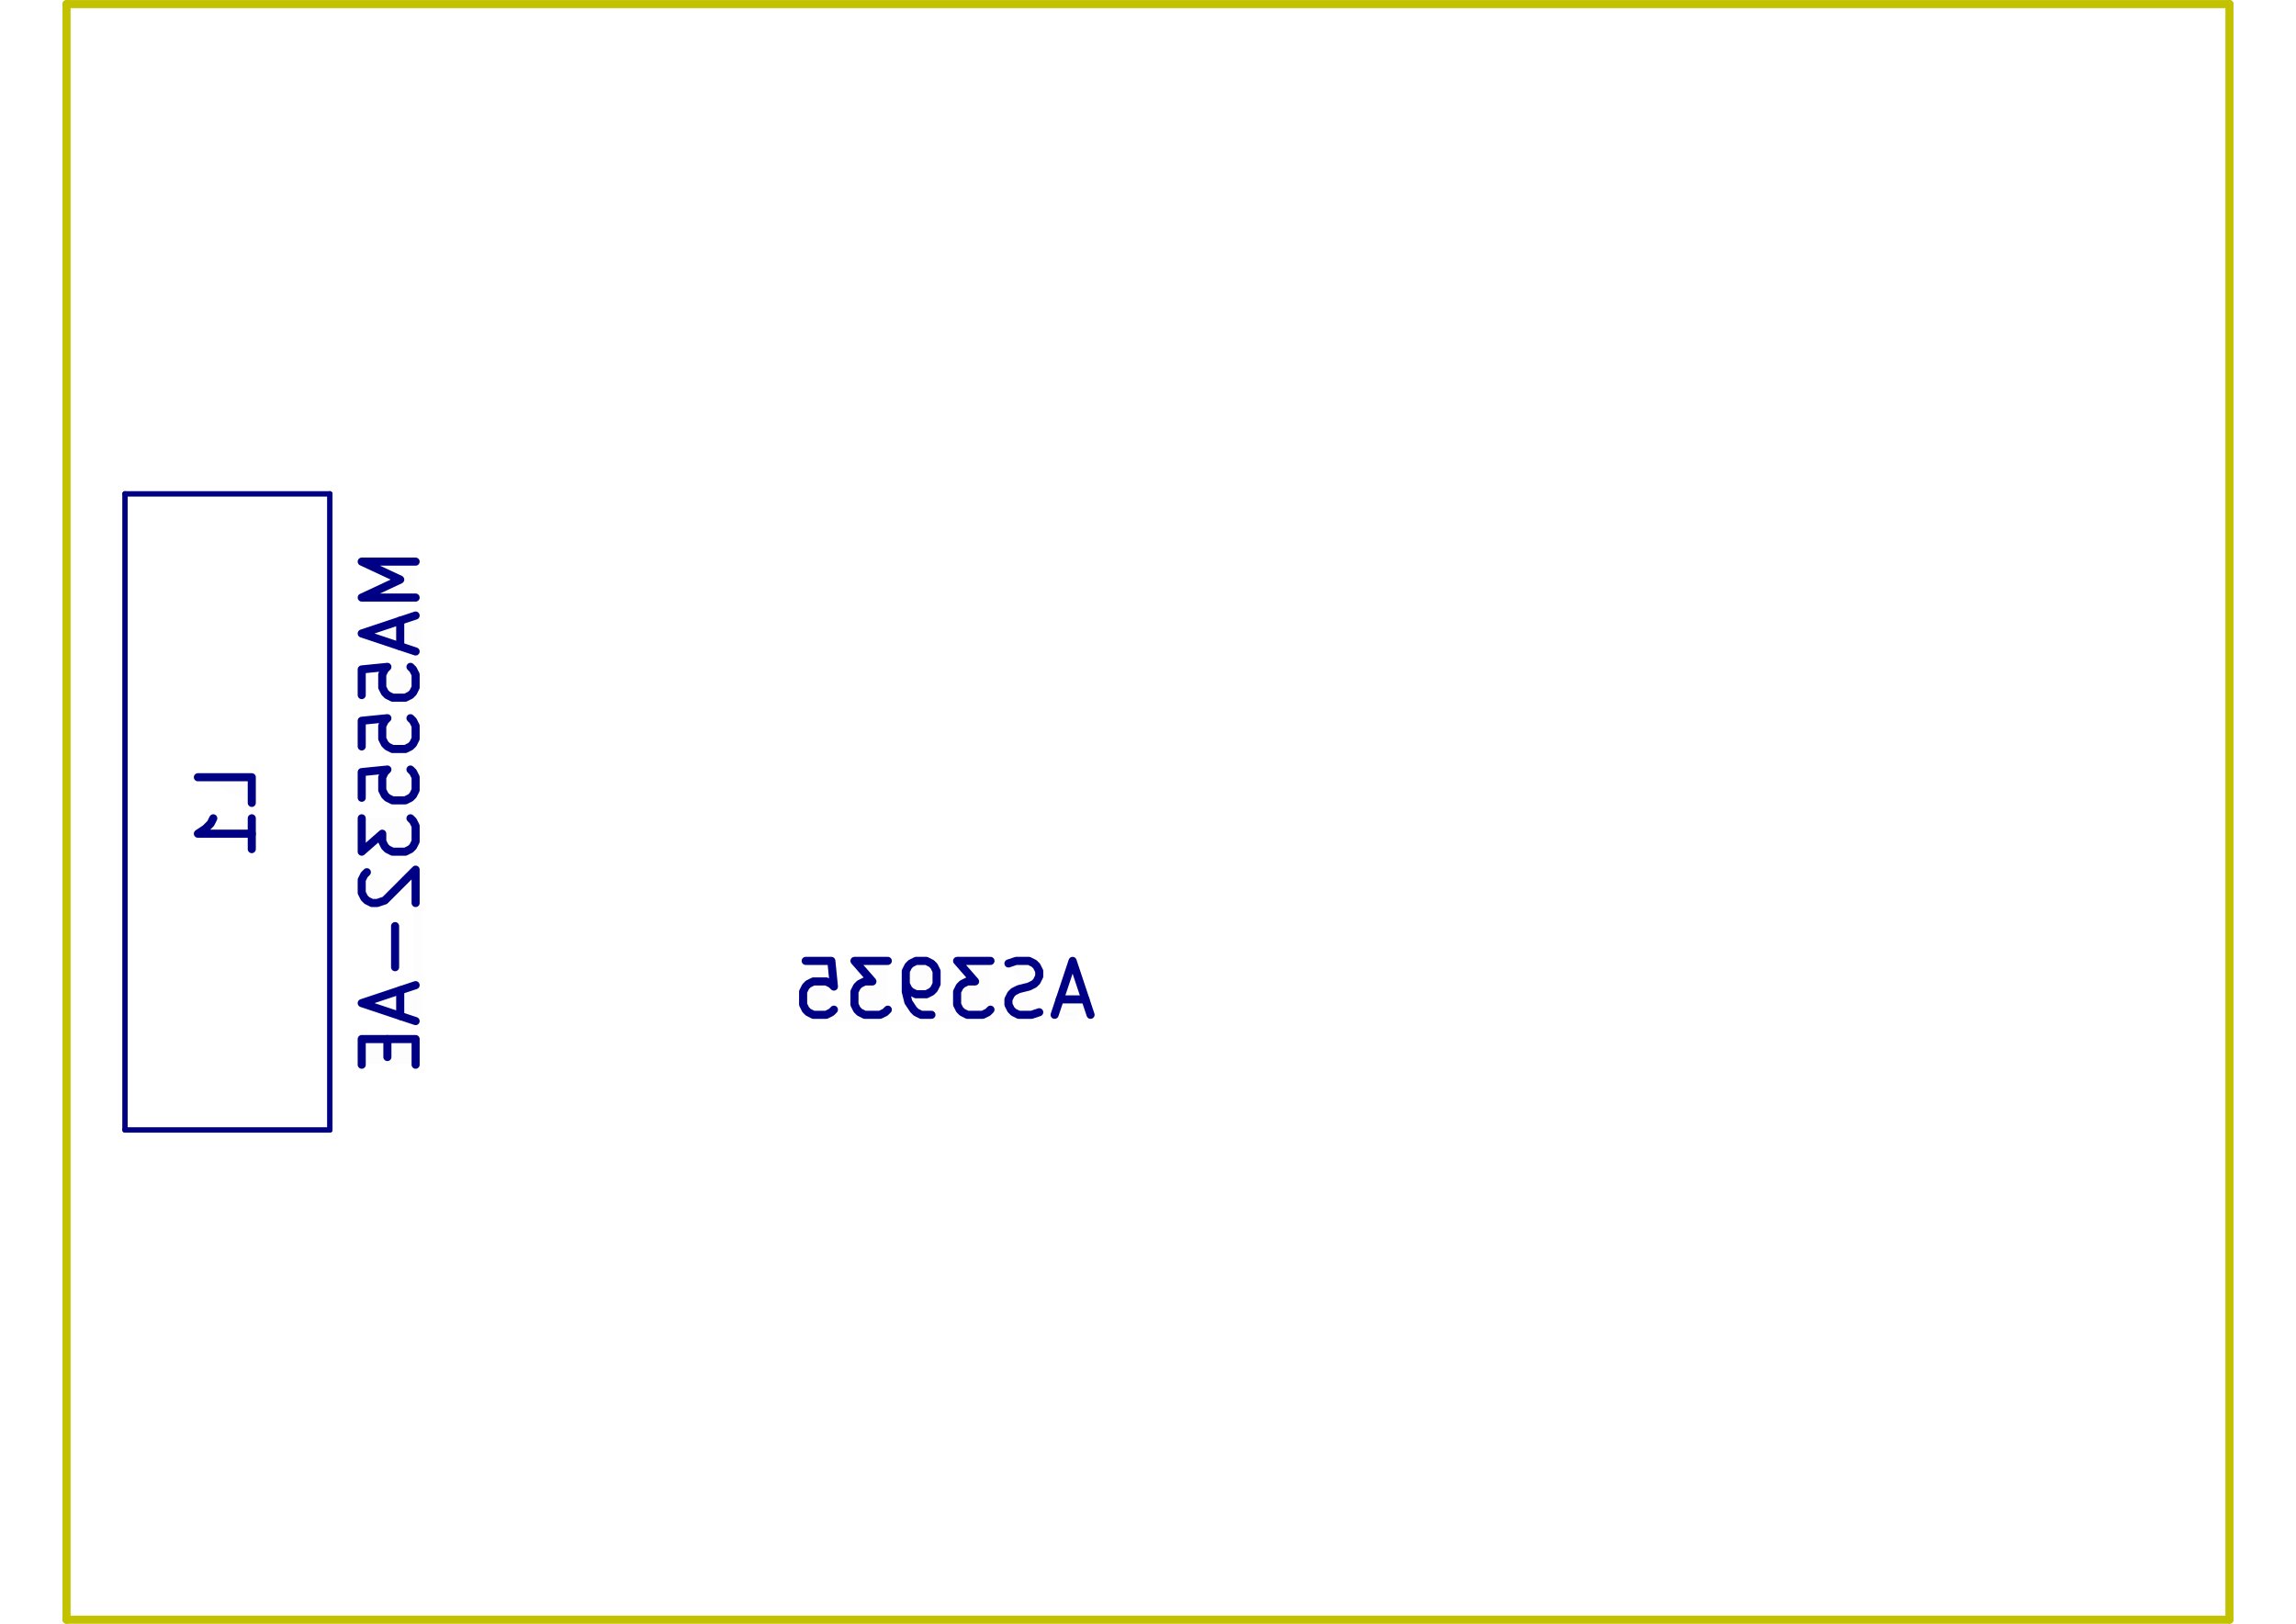
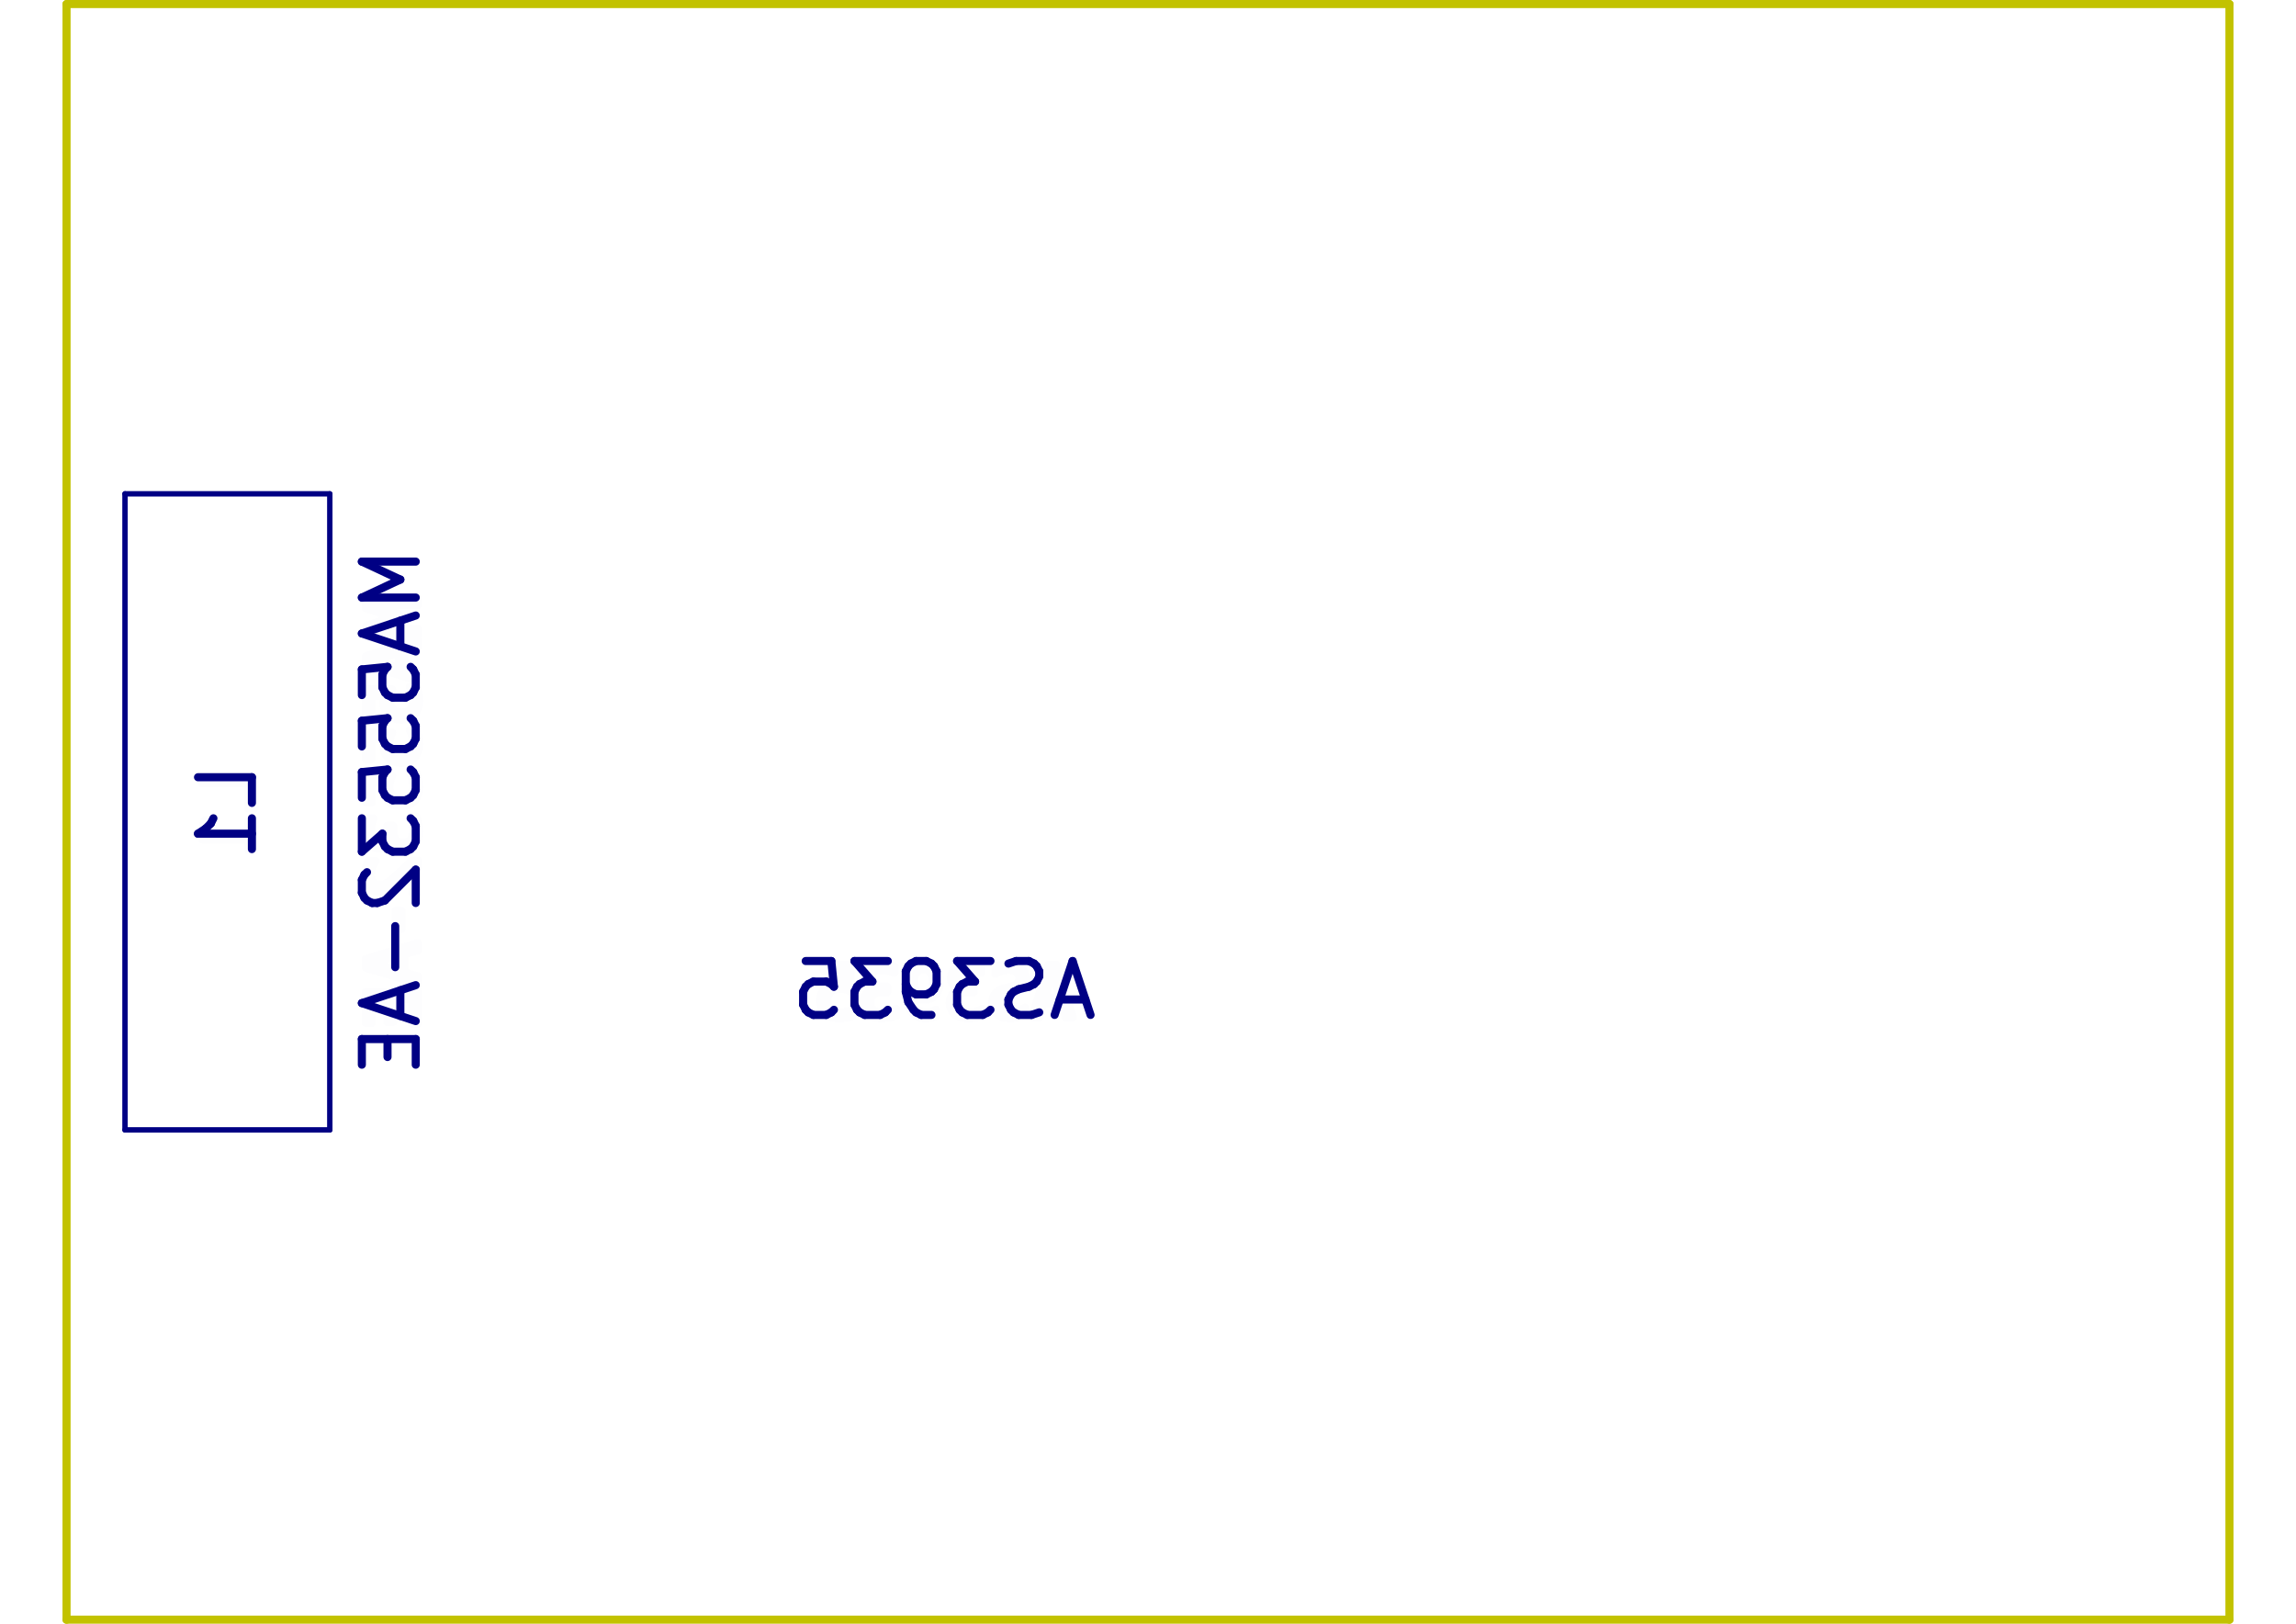
- <svg xmlns="http://www.w3.org/2000/svg" version="1.1" width="29.7cm" height="21.001cm" viewBox="0 0 2970022 2100072">
+ <svg xmlns="http://www.w3.org/2000/svg" version="1.1" width="297.002mm" height="210.007mm" viewBox="0 0 297.002 210.007">
  <g style="fill:#000084; fill-opacity:1;stroke:#000084; stroke-opacity:1; stroke-linecap:round; stroke-linejoin:round;" transform="translate(0 0) scale(1 1)">
</g>
  <g style="fill:#000084; fill-opacity:0.0;  stroke:#000084; stroke-width:0; stroke-opacity:1;  stroke-linecap:round; stroke-linejoin:round;">
</g>
-   <g style="fill:#000084; fill-opacity:0.01;  stroke:#000084; stroke-width:10457.473; stroke-opacity:1;  stroke-linecap:round; stroke-linejoin:round;">
-     <g transform="rotate(-90 506086.963 1050035.974)">
-       <text x="506086.963" y="1084894.217" transform="scale(-1 1) translate(-1012173.926 0)" textLength="680565.646" font-size="92955.292" lengthAdjust="spacingAndGlyphs" text-anchor="middle" opacity="0.01" style="font-family:monospace">MA55532-AE</text>
+   <g style="fill:#000084; fill-opacity:0.01;  stroke:#000084; stroke-width:1.046; stroke-opacity:1;  stroke-linecap:round; stroke-linejoin:round;">
+     <g transform="rotate(-90 50.6087 105.0036)">
+       <text x="50.609" y="108.489" transform="scale(-1 1) translate(-101.2174 0)" textLength="69.277" font-size="9.296" lengthAdjust="spacingAndGlyphs" text-anchor="middle" opacity="0.01" style="font-family:monospace">MA55532-AE</text>
    </g>
    <g class="stroked-text">
-       <path d="M537625 726352 L467908 726352 L517706 749591 L467908 772829 L537625 772829 " />
-       <path d="M517706 802708 L517706 835906 " />
-       <path d="M537625 796068 L467908 819307 L537625 842546 " />
-       <path d="M467908 898983 L467908 865785 L501107 862465 L497787 865785 L494467 872424 L494467 889024 L497787 895663 L501107 898983 L507746 902303 L524345 902303 L530985 898983 L534305 895663 L537625 889024 L537625 872424 L534305 865785 L530985 862465 " />
-       <path d="M467908 965380 L467908 932181 L501107 928862 L497787 932181 L494467 938821 L494467 955420 L497787 962060 L501107 965380 L507746 968700 L524345 968700 L530985 965380 L534305 962060 L537625 955420 L537625 938821 L534305 932181 L530985 928862 " />
-       <path d="M467908 1031776 L467908 998578 L501107 995258 L497787 998578 L494467 1005218 L494467 1021817 L497787 1028457 L501107 1031776 L507746 1035096 L524345 1035096 L530985 1031776 L534305 1028457 L537625 1021817 L537625 1005218 L534305 998578 L530985 995258 " />
-       <path d="M467908 1058335 L467908 1101493 L494467 1078254 L494467 1088214 L497787 1094853 L501107 1098173 L507746 1101493 L524345 1101493 L530985 1098173 L534305 1094853 L537625 1088214 L537625 1068295 L534305 1061655 L530985 1058335 " />
-       <path d="M474548 1128051 L471228 1131371 L467908 1138011 L467908 1154610 L471228 1161250 L474548 1164570 L481188 1167890 L487827 1167890 L497787 1164570 L537625 1124732 L537625 1167890 " />
-       <path d="M511066 1197768 L511066 1250885 " />
-       <path d="M517706 1280764 L517706 1313962 " />
-       <path d="M537625 1274124 L467908 1297363 L537625 1320602 " />
-       <path d="M501107 1343841 L501107 1367079 " />
-       <path d="M537625 1377039 L537625 1343841 L467908 1343841 L467908 1377039 " />
-     </g>
-     <g transform="rotate(-90 294148.845 1050035.974)">
-       <text x="294148.845" y="1084894.217" transform="scale(-1 1) translate(-588297.689 0)" textLength="109239.111" font-size="92955.292" lengthAdjust="spacingAndGlyphs" text-anchor="middle" opacity="0.01" style="font-family:monospace">L1</text>
+       <path d="M53.779 72.635 L46.808 72.635 " />
+       <path d="M46.808 72.635 L51.788 74.959 " />
+       <path d="M51.788 74.959 L46.808 77.283 " />
+       <path d="M46.808 77.283 L53.779 77.283 " />
+       <path d="M51.788 80.271 L51.788 83.591 " />
+       <path d="M53.779 79.607 L46.808 81.931 " />
+       <path d="M46.808 81.931 L53.779 84.255 " />
+       <path d="M46.808 89.898 L46.808 86.579 " />
+       <path d="M46.808 86.579 L50.128 86.246 " />
+       <path d="M50.128 86.246 L49.796 86.579 " />
+       <path d="M49.796 86.579 L49.464 87.243 " />
+       <path d="M49.464 87.243 L49.464 88.902 " />
+       <path d="M49.464 88.902 L49.796 89.566 " />
+       <path d="M49.796 89.566 L50.128 89.898 " />
+       <path d="M50.128 89.898 L50.792 90.23 " />
+       <path d="M50.792 90.23 L52.452 90.23 " />
+       <path d="M52.452 90.23 L53.116 89.898 " />
+       <path d="M53.116 89.898 L53.448 89.566 " />
+       <path d="M53.448 89.566 L53.779 88.902 " />
+       <path d="M53.779 88.902 L53.779 87.243 " />
+       <path d="M53.779 87.243 L53.448 86.579 " />
+       <path d="M53.448 86.579 L53.116 86.246 " />
+       <path d="M46.808 96.538 L46.808 93.218 " />
+       <path d="M46.808 93.218 L50.128 92.886 " />
+       <path d="M50.128 92.886 L49.796 93.218 " />
+       <path d="M49.796 93.218 L49.464 93.882 " />
+       <path d="M49.464 93.882 L49.464 95.542 " />
+       <path d="M49.464 95.542 L49.796 96.206 " />
+       <path d="M49.796 96.206 L50.128 96.538 " />
+       <path d="M50.128 96.538 L50.792 96.87 " />
+       <path d="M50.792 96.87 L52.452 96.87 " />
+       <path d="M52.452 96.87 L53.116 96.538 " />
+       <path d="M53.116 96.538 L53.448 96.206 " />
+       <path d="M53.448 96.206 L53.779 95.542 " />
+       <path d="M53.779 95.542 L53.779 93.882 " />
+       <path d="M53.779 93.882 L53.448 93.218 " />
+       <path d="M53.448 93.218 L53.116 92.886 " />
+       <path d="M46.808 103.178 L46.808 99.858 " />
+       <path d="M46.808 99.858 L50.128 99.526 " />
+       <path d="M50.128 99.526 L49.796 99.858 " />
+       <path d="M49.796 99.858 L49.464 100.522 " />
+       <path d="M49.464 100.522 L49.464 102.182 " />
+       <path d="M49.464 102.182 L49.796 102.846 " />
+       <path d="M49.796 102.846 L50.128 103.178 " />
+       <path d="M50.128 103.178 L50.792 103.51 " />
+       <path d="M50.792 103.51 L52.452 103.51 " />
+       <path d="M52.452 103.51 L53.116 103.178 " />
+       <path d="M53.116 103.178 L53.448 102.846 " />
+       <path d="M53.448 102.846 L53.779 102.182 " />
+       <path d="M53.779 102.182 L53.779 100.522 " />
+       <path d="M53.779 100.522 L53.448 99.858 " />
+       <path d="M53.448 99.858 L53.116 99.526 " />
+       <path d="M46.808 105.834 L46.808 110.149 " />
+       <path d="M46.808 110.149 L49.464 107.826 " />
+       <path d="M49.464 107.826 L49.464 108.821 " />
+       <path d="M49.464 108.821 L49.796 109.485 " />
+       <path d="M49.796 109.485 L50.128 109.817 " />
+       <path d="M50.128 109.817 L50.792 110.149 " />
+       <path d="M50.792 110.149 L52.452 110.149 " />
+       <path d="M52.452 110.149 L53.116 109.817 " />
+       <path d="M53.116 109.817 L53.448 109.485 " />
+       <path d="M53.448 109.485 L53.779 108.821 " />
+       <path d="M53.779 108.821 L53.779 106.829 " />
+       <path d="M53.779 106.829 L53.448 106.165 " />
+       <path d="M53.448 106.165 L53.116 105.834 " />
+       <path d="M47.472 112.805 L47.14 113.137 " />
+       <path d="M47.14 113.137 L46.808 113.801 " />
+       <path d="M46.808 113.801 L46.808 115.461 " />
+       <path d="M46.808 115.461 L47.14 116.125 " />
+       <path d="M47.14 116.125 L47.472 116.457 " />
+       <path d="M47.472 116.457 L48.136 116.789 " />
+       <path d="M48.136 116.789 L48.8 116.789 " />
+       <path d="M48.8 116.789 L49.796 116.457 " />
+       <path d="M49.796 116.457 L53.779 112.473 " />
+       <path d="M53.779 112.473 L53.779 116.789 " />
+       <path d="M51.124 119.777 L51.124 125.089 " />
+       <path d="M51.788 128.076 L51.788 131.396 " />
+       <path d="M53.779 127.412 L46.808 129.736 " />
+       <path d="M46.808 129.736 L53.779 132.06 " />
+       <path d="M50.128 134.384 L50.128 136.708 " />
+       <path d="M53.779 137.704 L53.779 134.384 " />
+       <path d="M53.779 134.384 L46.808 134.384 " />
+       <path d="M46.808 134.384 L46.808 137.704 " />
+     </g>
+     <g transform="rotate(-90 29.4149 105.0036)">
+       <text x="29.415" y="108.489" transform="scale(-1 1) translate(-58.82977 0)" textLength="13.503" font-size="9.296" lengthAdjust="spacingAndGlyphs" text-anchor="middle" opacity="0.01" style="font-family:monospace">L1</text>
    </g>
    <g class="stroked-text">
-       <path d="M325687 1038416 L325687 1005218 L255970 1005218 " />
-       <path d="M325687 1098173 L325687 1058335 " />
-       <path d="M325687 1078254 L255970 1078254 L265930 1071614 L272569 1064975 L275889 1058335 " />
-     </g>
-     <text x="1221482.687" y="1315795.219" transform="scale(-1 1) translate(-2442965.374 0)" textLength="378145.568" font-size="92955.292" lengthAdjust="spacingAndGlyphs" text-anchor="middle" opacity="0.01" style="font-family:monospace">AS3935</text>
+       <path d="M32.586 103.842 L32.586 100.522 " />
+       <path d="M32.586 100.522 L25.614 100.522 " />
+       <path d="M32.586 109.817 L32.586 105.834 " />
+       <path d="M32.586 107.826 L25.614 107.826 " />
+       <path d="M25.614 107.826 L26.61 107.162 " />
+       <path d="M26.61 107.162 L27.274 106.498 " />
+       <path d="M27.274 106.498 L27.606 105.834 " />
+     </g>
+     <text x="122.148" y="131.579" transform="scale(-1 1) translate(-244.2965 0)" textLength="40.394" font-size="9.296" lengthAdjust="spacingAndGlyphs" text-anchor="middle" opacity="0.01" style="font-family:monospace">AS3935</text>
    <g class="stroked-text">
-       <path d="M1404073 1292556 L1370875 1292556 " />
-       <path d="M1410713 1312475 L1387474 1242758 L1364235 1312475 " />
-       <path d="M1344316 1309155 L1334356 1312475 L1317757 1312475 L1311118 1309155 L1307798 1305835 L1304478 1299196 L1304478 1292556 L1307798 1285916 L1311118 1282596 L1317757 1279277 L1331037 1275957 L1337676 1272637 L1340996 1269317 L1344316 1262677 L1344316 1256038 L1340996 1249398 L1337676 1246078 L1331037 1242758 L1314437 1242758 L1304478 1246078 " />
-       <path d="M1281239 1242758 L1238081 1242758 L1261320 1269317 L1251361 1269317 L1244721 1272637 L1241401 1275957 L1238081 1282596 L1238081 1299196 L1241401 1305835 L1244721 1309155 L1251361 1312475 L1271280 1312475 L1277919 1309155 L1281239 1305835 " />
-       <path d="M1204883 1312475 L1191604 1312475 L1184964 1309155 L1181644 1305835 L1175005 1295876 L1171685 1282596 L1171685 1256038 L1175005 1249398 L1178324 1246078 L1184964 1242758 L1198243 1242758 L1204883 1246078 L1208203 1249398 L1211523 1256038 L1211523 1272637 L1208203 1279277 L1204883 1282596 L1198243 1285916 L1184964 1285916 L1178324 1282596 L1175005 1279277 L1171685 1272637 " />
-       <path d="M1148446 1242758 L1105288 1242758 L1128527 1269317 L1118567 1269317 L1111928 1272637 L1108608 1275957 L1105288 1282596 L1105288 1299196 L1108608 1305835 L1111928 1309155 L1118567 1312475 L1138486 1312475 L1145126 1309155 L1148446 1305835 " />
-       <path d="M1042211 1242758 L1075409 1242758 L1078729 1275957 L1075409 1272637 L1068770 1269317 L1052171 1269317 L1045531 1272637 L1042211 1275957 L1038891 1282596 L1038891 1299196 L1042211 1305835 L1045531 1309155 L1052171 1312475 L1068770 1312475 L1075409 1309155 L1078729 1305835 " />
+       <path d="M140.407 129.273 L137.088 129.273 " />
+       <path d="M141.071 131.264 L138.747 124.293 " />
+       <path d="M138.747 124.293 L136.423 131.264 " />
+       <path d="M134.432 130.933 L133.436 131.264 " />
+       <path d="M133.436 131.264 L131.776 131.264 " />
+       <path d="M131.776 131.264 L131.112 130.933 " />
+       <path d="M131.112 130.933 L130.78 130.601 " />
+       <path d="M130.78 130.601 L130.448 129.937 " />
+       <path d="M130.448 129.937 L130.448 129.273 " />
+       <path d="M130.448 129.273 L130.78 128.609 " />
+       <path d="M130.78 128.609 L131.112 128.277 " />
+       <path d="M131.112 128.277 L131.776 127.945 " />
+       <path d="M131.776 127.945 L133.104 127.613 " />
+       <path d="M133.104 127.613 L133.768 127.281 " />
+       <path d="M133.768 127.281 L134.1 126.949 " />
+       <path d="M134.1 126.949 L134.432 126.285 " />
+       <path d="M134.432 126.285 L134.432 125.621 " />
+       <path d="M134.432 125.621 L134.1 124.957 " />
+       <path d="M134.1 124.957 L133.768 124.625 " />
+       <path d="M133.768 124.625 L133.104 124.293 " />
+       <path d="M133.104 124.293 L131.444 124.293 " />
+       <path d="M131.444 124.293 L130.448 124.625 " />
+       <path d="M128.124 124.293 L123.808 124.293 " />
+       <path d="M123.808 124.293 L126.132 126.949 " />
+       <path d="M126.132 126.949 L125.136 126.949 " />
+       <path d="M125.136 126.949 L124.472 127.281 " />
+       <path d="M124.472 127.281 L124.14 127.613 " />
+       <path d="M124.14 127.613 L123.808 128.277 " />
+       <path d="M123.808 128.277 L123.808 129.937 " />
+       <path d="M123.808 129.937 L124.14 130.601 " />
+       <path d="M124.14 130.601 L124.472 130.933 " />
+       <path d="M124.472 130.933 L125.136 131.264 " />
+       <path d="M125.136 131.264 L127.128 131.264 " />
+       <path d="M127.128 131.264 L127.792 130.933 " />
+       <path d="M127.792 130.933 L128.124 130.601 " />
+       <path d="M120.488 131.264 L119.16 131.264 " />
+       <path d="M119.16 131.264 L118.496 130.933 " />
+       <path d="M118.496 130.933 L118.165 130.601 " />
+       <path d="M118.165 130.601 L117.501 129.605 " />
+       <path d="M117.501 129.605 L117.168 128.277 " />
+       <path d="M117.168 128.277 L117.168 125.621 " />
+       <path d="M117.168 125.621 L117.501 124.957 " />
+       <path d="M117.501 124.957 L117.832 124.625 " />
+       <path d="M117.832 124.625 L118.496 124.293 " />
+       <path d="M118.496 124.293 L119.824 124.293 " />
+       <path d="M119.824 124.293 L120.488 124.625 " />
+       <path d="M120.488 124.625 L120.82 124.957 " />
+       <path d="M120.82 124.957 L121.152 125.621 " />
+       <path d="M121.152 125.621 L121.152 127.281 " />
+       <path d="M121.152 127.281 L120.82 127.945 " />
+       <path d="M120.82 127.945 L120.488 128.277 " />
+       <path d="M120.488 128.277 L119.824 128.609 " />
+       <path d="M119.824 128.609 L118.496 128.609 " />
+       <path d="M118.496 128.609 L117.832 128.277 " />
+       <path d="M117.832 128.277 L117.501 127.945 " />
+       <path d="M117.501 127.945 L117.168 127.281 " />
+       <path d="M114.845 124.293 L110.529 124.293 " />
+       <path d="M110.529 124.293 L112.853 126.949 " />
+       <path d="M112.853 126.949 L111.857 126.949 " />
+       <path d="M111.857 126.949 L111.193 127.281 " />
+       <path d="M111.193 127.281 L110.861 127.613 " />
+       <path d="M110.861 127.613 L110.529 128.277 " />
+       <path d="M110.529 128.277 L110.529 129.937 " />
+       <path d="M110.529 129.937 L110.861 130.601 " />
+       <path d="M110.861 130.601 L111.193 130.933 " />
+       <path d="M111.193 130.933 L111.857 131.264 " />
+       <path d="M111.857 131.264 L113.849 131.264 " />
+       <path d="M113.849 131.264 L114.513 130.933 " />
+       <path d="M114.513 130.933 L114.845 130.601 " />
+       <path d="M104.221 124.293 L107.541 124.293 " />
+       <path d="M107.541 124.293 L107.873 127.613 " />
+       <path d="M107.873 127.613 L107.541 127.281 " />
+       <path d="M107.541 127.281 L106.877 126.949 " />
+       <path d="M106.877 126.949 L105.217 126.949 " />
+       <path d="M105.217 126.949 L104.553 127.281 " />
+       <path d="M104.553 127.281 L104.221 127.613 " />
+       <path d="M104.221 127.613 L103.889 128.277 " />
+       <path d="M103.889 128.277 L103.889 129.937 " />
+       <path d="M103.889 129.937 L104.221 130.601 " />
+       <path d="M104.221 130.601 L104.553 130.933 " />
+       <path d="M104.553 130.933 L105.217 131.264 " />
+       <path d="M105.217 131.264 L106.877 131.264 " />
+       <path d="M106.877 131.264 L107.541 130.933 " />
+       <path d="M107.541 130.933 L107.873 130.601 " />
    </g>
  </g>
-   <g style="fill:#000084; fill-opacity:0.0;  stroke:#000084; stroke-width:6971.649; stroke-opacity:1;  stroke-linecap:round; stroke-linejoin:round;">
-     <path d="M426610 638708 L161687 638708 " />
-     <path d="M161687 638708 L161687 1461363 " />
-     <path d="M426610 1461363 L426610 638708 " />
-     <path d="M161687 1461363 L426610 1461363 " />
+   <g style="fill:#000084; fill-opacity:0.0;  stroke:#000084; stroke-width:0.697; stroke-opacity:1;  stroke-linecap:round; stroke-linejoin:round;">
+     <path d="M42.661 63.871 L16.169 63.871 " />
+     <path d="M16.169 63.871 L16.169 146.136 " />
+     <path d="M42.661 146.136 L42.661 63.871 " />
+     <path d="M16.169 146.136 L42.661 146.136 " />
    <g>
</g>
    <g>
</g>
    <g>
</g>
    <g>
</g>
    <g>
</g>
    <g>
</g>
    <g>
</g>
    <g>
</g>
    <g>
</g>
    <g>
</g>
    <g>
</g>
    <g>
</g>
    <g>
</g>
    <g>
</g>
    <g>
</g>
    <g>
</g>
    <g>
</g>
    <g>
</g>
    <g>
</g>
    <g>
</g>
    <g>
</g>
    <g>
</g>
    <g>
</g>
    <g>
</g>
    <g>
</g>
    <g>
</g>
    <g>
</g>
    <g>
</g>
    <g>
</g>
    <g>
</g>
    <g>
</g>
    <g>
</g>
    <g>
</g>
    <g>
</g>
    <g>
</g>
    <g>
</g>
  </g>
  <g>
    <g>
      <g style="fill:#C2C200; fill-opacity:1;stroke:#C2C200; stroke-opacity:1; stroke-linecap:round; stroke-linejoin:round;" transform="translate(0 0) scale(1 1)">
</g>
      <g style="fill:#C2C200; fill-opacity:0.0;  stroke:#C2C200; stroke-width:0; stroke-opacity:1;  stroke-linecap:round; stroke-linejoin:round;">
</g>
-       <g style="fill:#C2C200; fill-opacity:0.0;  stroke:#C2C200; stroke-width:10457.473; stroke-opacity:1;  stroke-linecap:round; stroke-linejoin:round;">
-         <path d="M2883942 2094807 L2883942 5264 " />
-         <path d="M86079 5264 L86079 2094807 " />
-         <path d="M2883942 5264 L86079 5264 " />
-         <path d="M86079 2094807 L2883942 2094807 " />
+       <g style="fill:#C2C200; fill-opacity:0.0;  stroke:#C2C200; stroke-width:1.046; stroke-opacity:1;  stroke-linecap:round; stroke-linejoin:round;">
+         <path d="M288.394 209.481 L288.394 0.526 " />
+         <path d="M8.608 0.526 L8.608 209.481 " />
+         <path d="M288.394 0.526 L8.608 0.526 " />
+         <path d="M8.608 209.481 L288.394 209.481 " />
        <g>
</g>
        <g>
</g>
        <g>
</g>
        <g>
</g>
        <g>
</g>
        <g>
</g>
        <g>
</g>
        <g>
</g>
        <g>
</g>
        <g>
</g>
        <g>
</g>
        <g>
</g>
        <g>
</g>
        <g>
</g>
        <g>
</g>
        <g>
</g>
        <g>
</g>
        <g>
</g>
        <g>
</g>
        <g>
</g>
        <g>
</g>
        <g>
</g>
        <g>
</g>
        <g>
</g>
        <g>
</g>
        <g>
</g>
        <g>
</g>
        <g>
</g>
        <g>
</g>
        <g>
</g>
        <g>
</g>
        <g>
</g>
        <g>
</g>
        <g>
</g>
        <g>
</g>
        <g>
</g>
      </g>
    </g>
  </g>
</svg>
